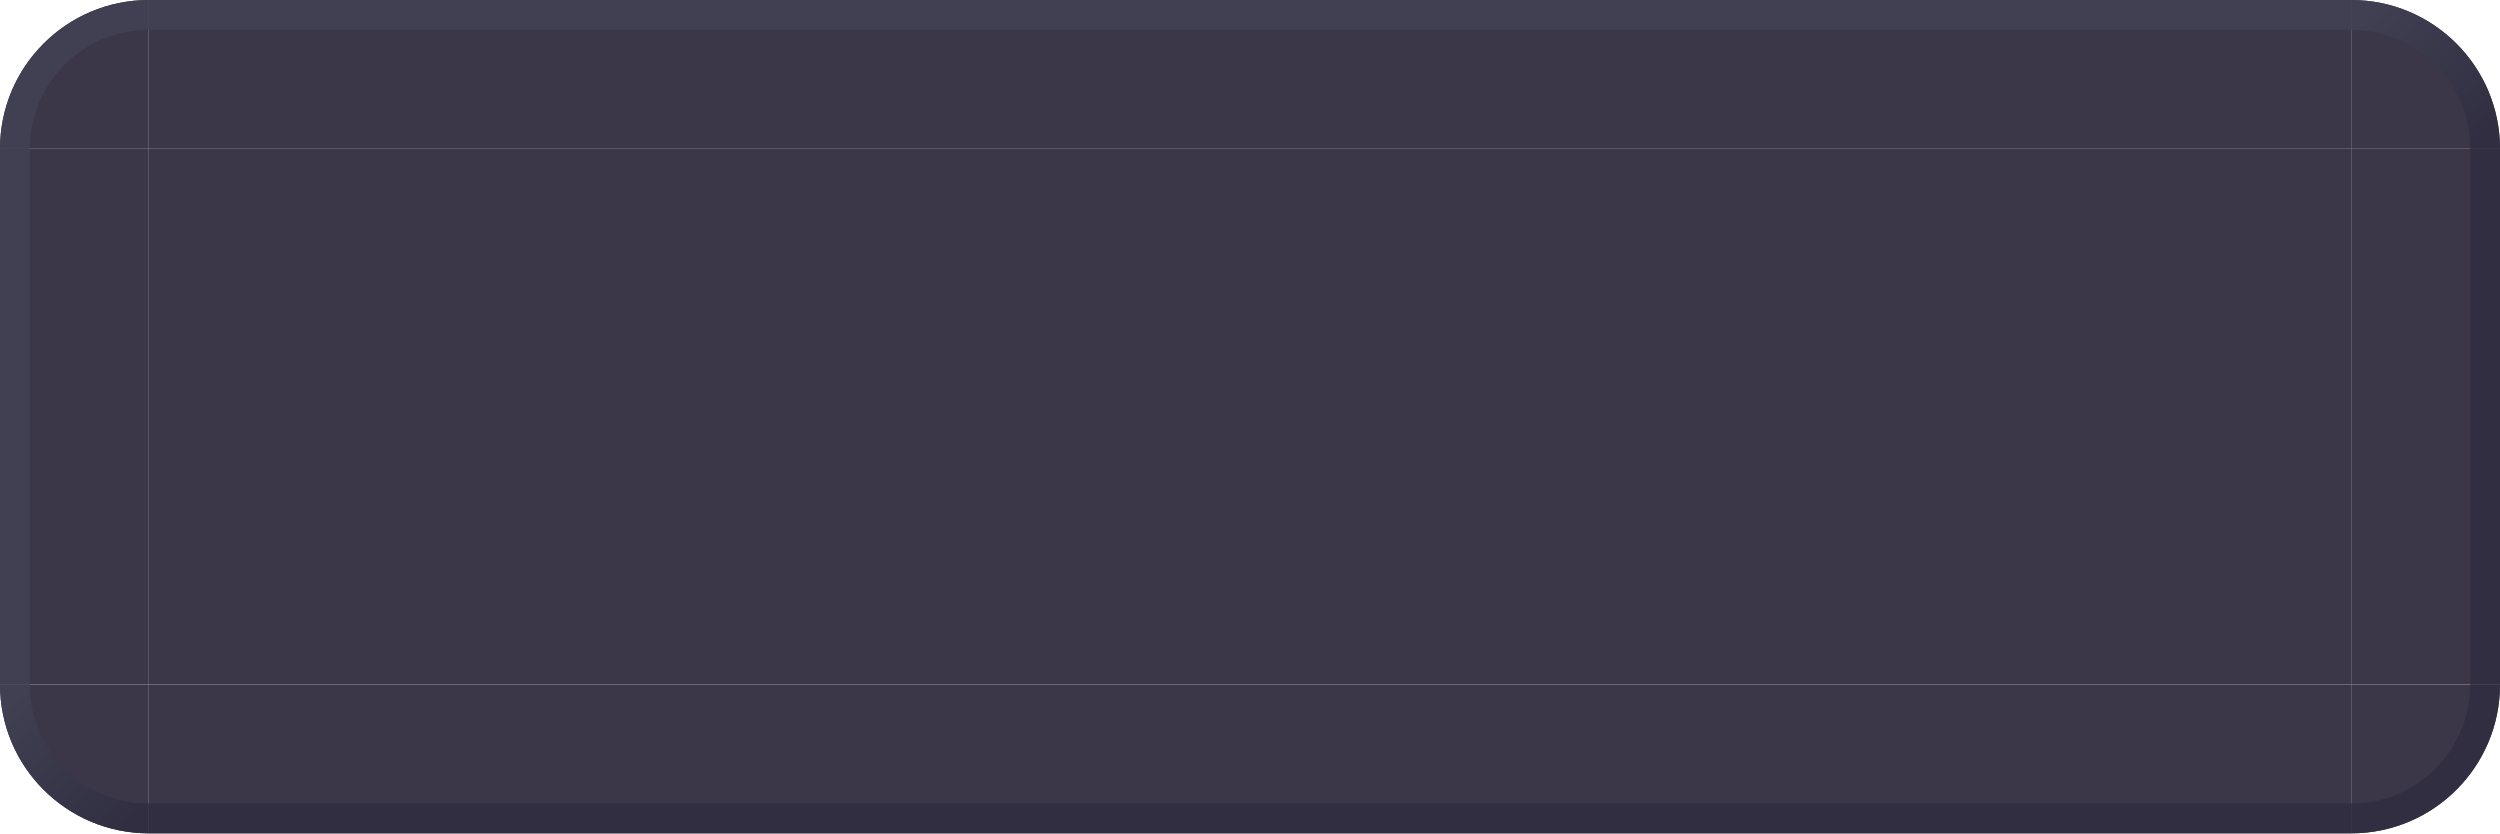
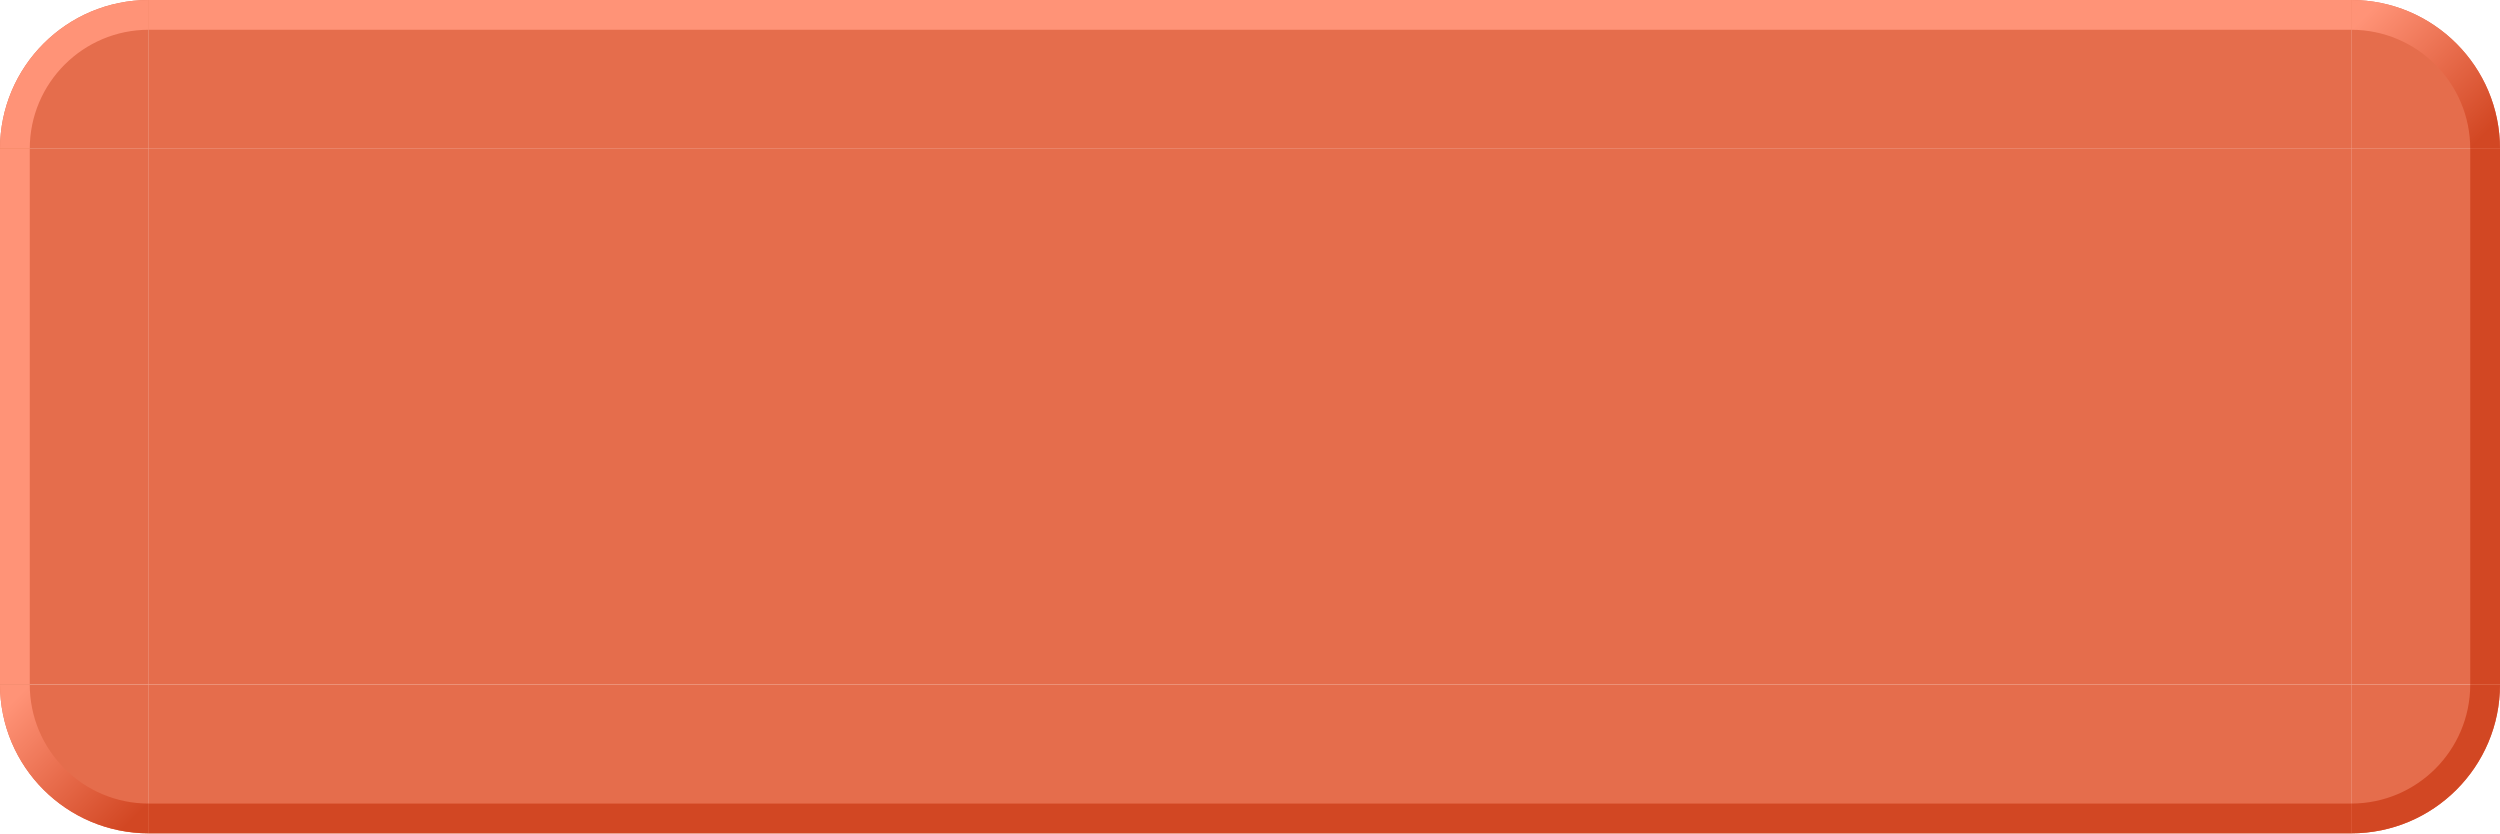
<svg xmlns="http://www.w3.org/2000/svg" xmlns:xlink="http://www.w3.org/1999/xlink" width="84" height="28" viewBox="0 0 84 28" version="1.1" id="svg5780">
  <defs id="defs5774">
-     <linearGradient xlink:href="#linearGradient3436" id="linearGradient8986" gradientUnits="userSpaceOnUse" x1="265" y1="616" x2="269" y2="620" />
-     <linearGradient id="linearGradient3436">
-       <stop style="stop-color:#404052;stop-opacity:1" offset="0" id="stop9356" />
-       <stop style="stop-color:#312e42;stop-opacity:1" offset="1" id="stop9358" />
+     <linearGradient id="linearGradient4">
+       <stop style="stop-color:#ff9377;stop-opacity:1;" offset="0" id="stop3" />
+       <stop style="stop-color:#d24723;stop-opacity:1;" offset="1" id="stop4" />
    </linearGradient>
-     <linearGradient xlink:href="#linearGradient3436" id="linearGradient8984" gradientUnits="userSpaceOnUse" x1="269" y1="620" x2="265" y2="616" />
+     <linearGradient xlink:href="#linearGradient4" id="linearGradient8986" gradientUnits="userSpaceOnUse" x1="265" y1="616" x2="269" y2="620" />
+     <linearGradient xlink:href="#linearGradient4" id="linearGradient8984" gradientUnits="userSpaceOnUse" x1="269" y1="620" x2="265" y2="616" />
  </defs>
  <g id="layer1" transform="translate(63.00001,-290.6499)">
-     <rect style="fill:#3b3749;fill-opacity:1;stroke:none;stroke-width:0.5;stroke-linecap:round" id="bttn-normal" width="74" height="18" x="-58" y="295.65" />
+     <rect style="fill:#e56d4c;fill-opacity:1;stroke:none;stroke-width:0.5;stroke-linecap:round" id="bttn-normal" width="74" height="18" x="-58" y="295.65" />
    <g id="bttn-normal-top" transform="matrix(4.933334,0,0,1,-1291.333,-324.3501)" style="stroke-width:0.45">
-       <rect style="opacity:1;fill:#3b3749;fill-opacity:1;stroke:none;stroke-width:0.225;stroke-linecap:round" id="rect8936" width="15" height="5" x="250" y="615" />
-       <rect style="opacity:1;fill:#404052;fill-opacity:1;stroke:none;stroke-width:0.225;stroke-linecap:round" id="rect8938" width="15" height="1" x="250" y="615" />
+       <rect style="opacity:1;fill:#e56d4c;fill-opacity:1;stroke:none;stroke-width:0.225;stroke-linecap:round" id="rect8936" width="15" height="5" x="250" y="615" />
+       <rect style="opacity:1;fill:#ff9377;fill-opacity:1;stroke:none;stroke-width:0.225;stroke-linecap:round" id="rect8938" width="15" height="1" x="250" y="615" />
    </g>
    <g id="bttn-normal-topright" transform="translate(-249,-324.3501)">
-       <path style="opacity:1;fill:#3b3749;fill-opacity:1;stroke:none;stroke-width:0.5;stroke-linecap:round" id="path8942" d="m 270,-620 a 5,5 0 0 1 -5,5 v -5 z" transform="scale(1,-1)" />
+       <path style="opacity:1;fill:#e56d4c;fill-opacity:1;stroke:none;stroke-width:0.5;stroke-linecap:round" id="path8942" d="m 270,-620 a 5,5 0 0 1 -5,5 v -5 z" transform="scale(1,-1)" />
      <path id="path8944" style="opacity:1;fill:url(#linearGradient8986);fill-opacity:1;stroke:none;stroke-width:0.5;stroke-linecap:round" d="m 265,615 v 1 a 4,4 0 0 1 4,4 h 1 a 5,5 0 0 0 -5,-5 z" />
    </g>
    <g id="bttn-normal-topleft" transform="matrix(-1,0,0,1,207,-324.3501)">
-       <path style="opacity:1;fill:#3b3749;fill-opacity:1;stroke:none;stroke-width:0.5;stroke-linecap:round" id="path8948" d="m 270,-620 a 5,5 0 0 1 -5,5 v -5 z" transform="scale(1,-1)" />
-       <path id="path8950" style="opacity:1;fill:#404052;fill-opacity:1;stroke:none;stroke-width:0.5;stroke-linecap:round" d="m 265,615 v 1 a 4,4 0 0 1 4,4 h 1 a 5,5 0 0 0 -5,-5 z" />
+       <path style="opacity:1;fill:#e56d4c;fill-opacity:1;stroke:none;stroke-width:0.5;stroke-linecap:round" id="path8948" d="m 270,-620 a 5,5 0 0 1 -5,5 v -5 z" transform="scale(1,-1)" />
+       <path id="path8950" style="opacity:1;fill:#ff9377;fill-opacity:1;stroke:none;stroke-width:0.5;stroke-linecap:round" d="m 265,615 v 1 a 4,4 0 0 1 4,4 h 1 a 5,5 0 0 0 -5,-5 z" />
    </g>
    <g id="bttn-normal-right" transform="matrix(0,1.2,-1,0,636,-4.35005)" style="stroke-width:0.913">
-       <rect style="opacity:1;fill:#3b3749;fill-opacity:1;stroke:none;stroke-width:0.456;stroke-linecap:round" id="rect8954" width="15" height="5" x="250" y="615" />
-       <rect style="opacity:1;fill:#312e42;fill-opacity:1;stroke:none;stroke-width:0.456;stroke-linecap:round" id="rect8956" width="15" height="1" x="250" y="615" />
+       <rect style="opacity:1;fill:#e56d4c;fill-opacity:1;stroke:none;stroke-width:0.456;stroke-linecap:round" id="rect8954" width="15" height="5" x="250" y="615" />
+       <rect style="opacity:1;fill:#d24723;fill-opacity:1;stroke:none;stroke-width:0.456;stroke-linecap:round" id="rect8956" width="15" height="1" x="250" y="615" />
    </g>
    <g id="bttn-normal-bottomleft" transform="rotate(180,103.5,466.825)">
-       <path style="opacity:1;fill:#3b3749;fill-opacity:1;stroke:none;stroke-width:0.5;stroke-linecap:round" id="path8960" d="m 270,-620 a 5,5 0 0 1 -5,5 v -5 z" transform="scale(1,-1)" />
+       <path style="opacity:1;fill:#e56d4c;fill-opacity:1;stroke:none;stroke-width:0.5;stroke-linecap:round" id="path8960" d="m 270,-620 a 5,5 0 0 1 -5,5 v -5 z" transform="scale(1,-1)" />
      <path id="path8962" style="opacity:1;fill:url(#linearGradient8984);fill-opacity:1;stroke:none;stroke-width:0.5;stroke-linecap:round" d="m 265,615 v 1 a 4,4 0 0 1 4,4 h 1 a 5,5 0 0 0 -5,-5 z" />
    </g>
    <g id="bttn-normal-bottomright" transform="matrix(1,0,0,-1,-249,933.6499)">
-       <path style="opacity:1;fill:#3b3749;fill-opacity:1;stroke:none;stroke-width:0.5;stroke-linecap:round" id="path8966" d="m 270,-620 a 5,5 0 0 1 -5,5 v -5 z" transform="scale(1,-1)" />
-       <path id="path8968" style="opacity:1;fill:#312e42;fill-opacity:1;stroke:none;stroke-width:0.5;stroke-linecap:round" d="m 265,615 v 1 a 4,4 0 0 1 4,4 h 1 a 5,5 0 0 0 -5,-5 z" />
+       <path style="opacity:1;fill:#e56d4c;fill-opacity:1;stroke:none;stroke-width:0.5;stroke-linecap:round" id="path8966" d="m 270,-620 a 5,5 0 0 1 -5,5 v -5 z" transform="scale(1,-1)" />
+       <path id="path8968" style="opacity:1;fill:#d24723;fill-opacity:1;stroke:none;stroke-width:0.5;stroke-linecap:round" d="m 265,615 v 1 a 4,4 0 0 1 4,4 h 1 a 5,5 0 0 0 -5,-5 z" />
    </g>
    <g id="bttn-normal-left" transform="matrix(0,-1.199999,1,0,-678,613.6497)" style="stroke-width:0.913">
-       <rect style="opacity:1;fill:#3b3749;fill-opacity:1;stroke:none;stroke-width:0.456;stroke-linecap:round" id="rect8972" width="15" height="5" x="250" y="615" />
-       <rect style="opacity:1;fill:#404052;fill-opacity:1;stroke:none;stroke-width:0.456;stroke-linecap:round" id="rect8974" width="15" height="1" x="250" y="615" />
+       <rect style="opacity:1;fill:#e56d4c;fill-opacity:1;stroke:none;stroke-width:0.456;stroke-linecap:round" id="rect8972" width="15" height="5" x="250" y="615" />
+       <rect style="opacity:1;fill:#ff9377;fill-opacity:1;stroke:none;stroke-width:0.456;stroke-linecap:round" id="rect8974" width="15" height="1" x="250" y="615" />
    </g>
    <g id="bttn-normal-bottom" transform="matrix(4.933334,0,0,-1,-1291.333,933.6499)" style="stroke-width:0.45">
-       <rect style="opacity:1;fill:#3b3749;fill-opacity:1;stroke:none;stroke-width:0.225;stroke-linecap:round" id="rect8978" width="15" height="5" x="250" y="615" />
-       <rect style="opacity:1;fill:#312e42;fill-opacity:1;stroke:none;stroke-width:0.225;stroke-linecap:round" id="rect8980" width="15" height="1" x="250" y="615" />
+       <rect style="opacity:1;fill:#e56d4c;fill-opacity:1;stroke:none;stroke-width:0.225;stroke-linecap:round" id="rect8978" width="15" height="5" x="250" y="615" />
+       <rect style="opacity:1;fill:#d24723;fill-opacity:1;stroke:none;stroke-width:0.225;stroke-linecap:round" id="rect8980" width="15" height="1" x="250" y="615" />
    </g>
  </g>
</svg>
